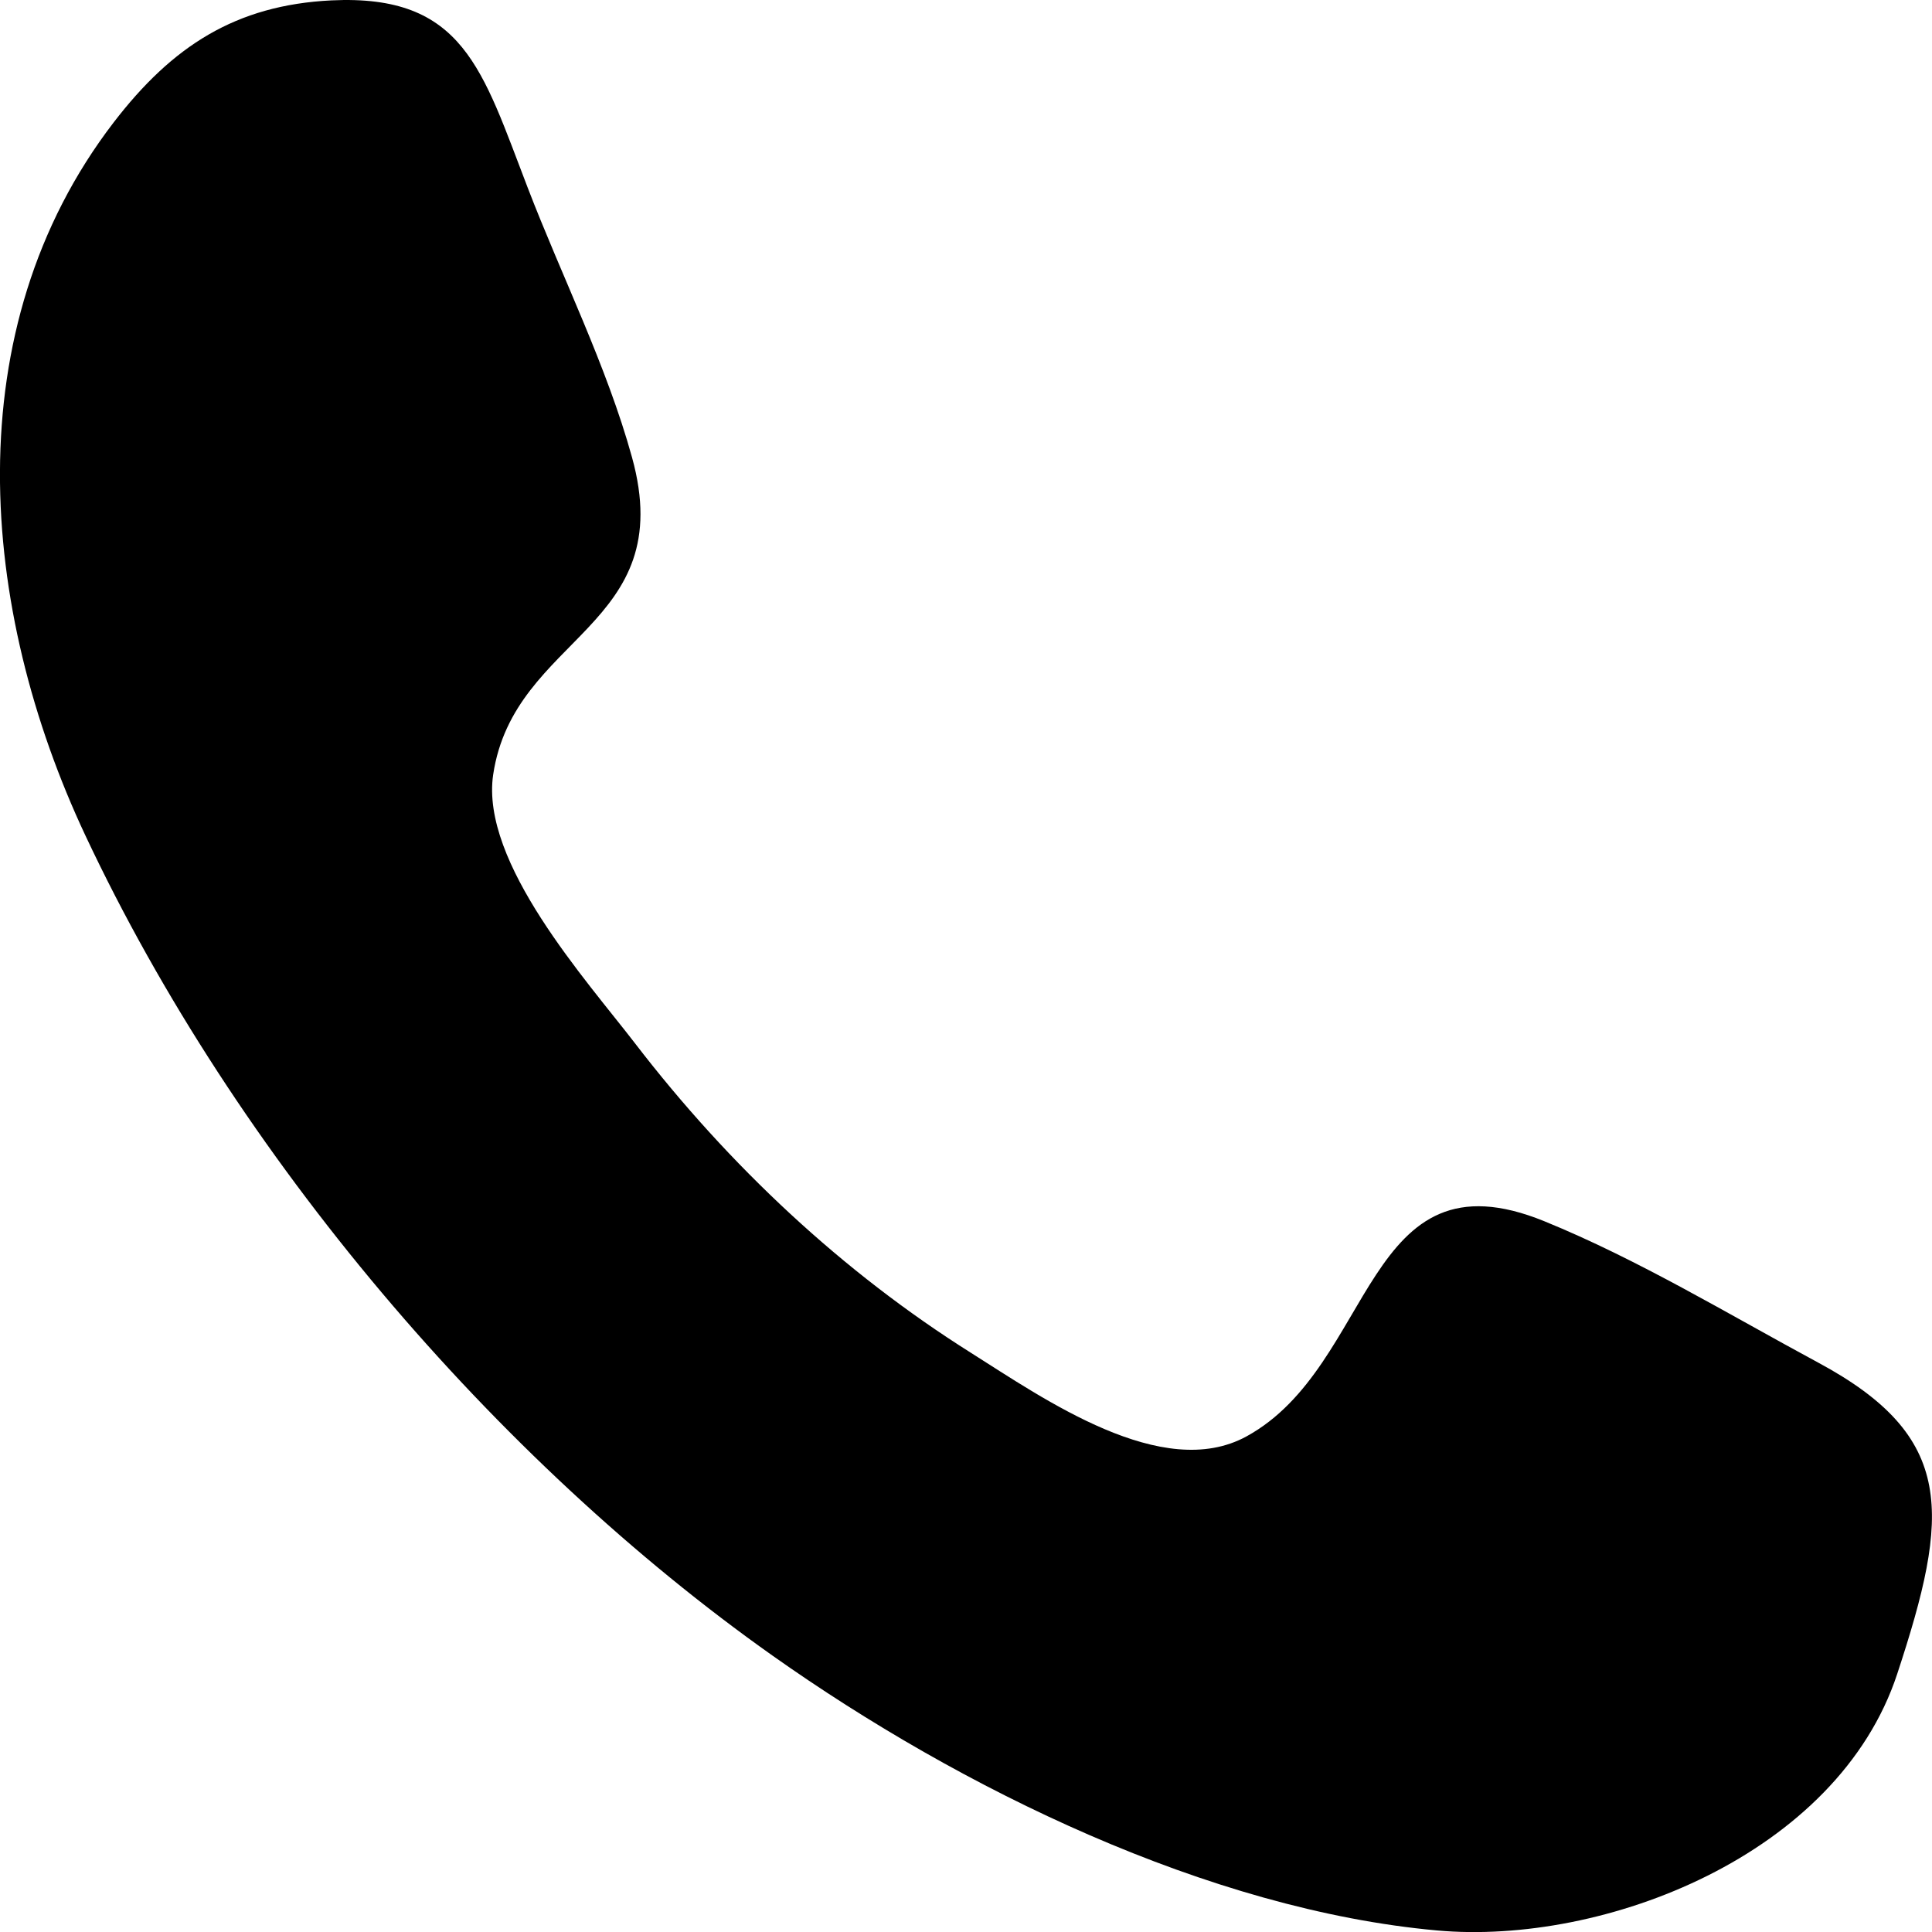
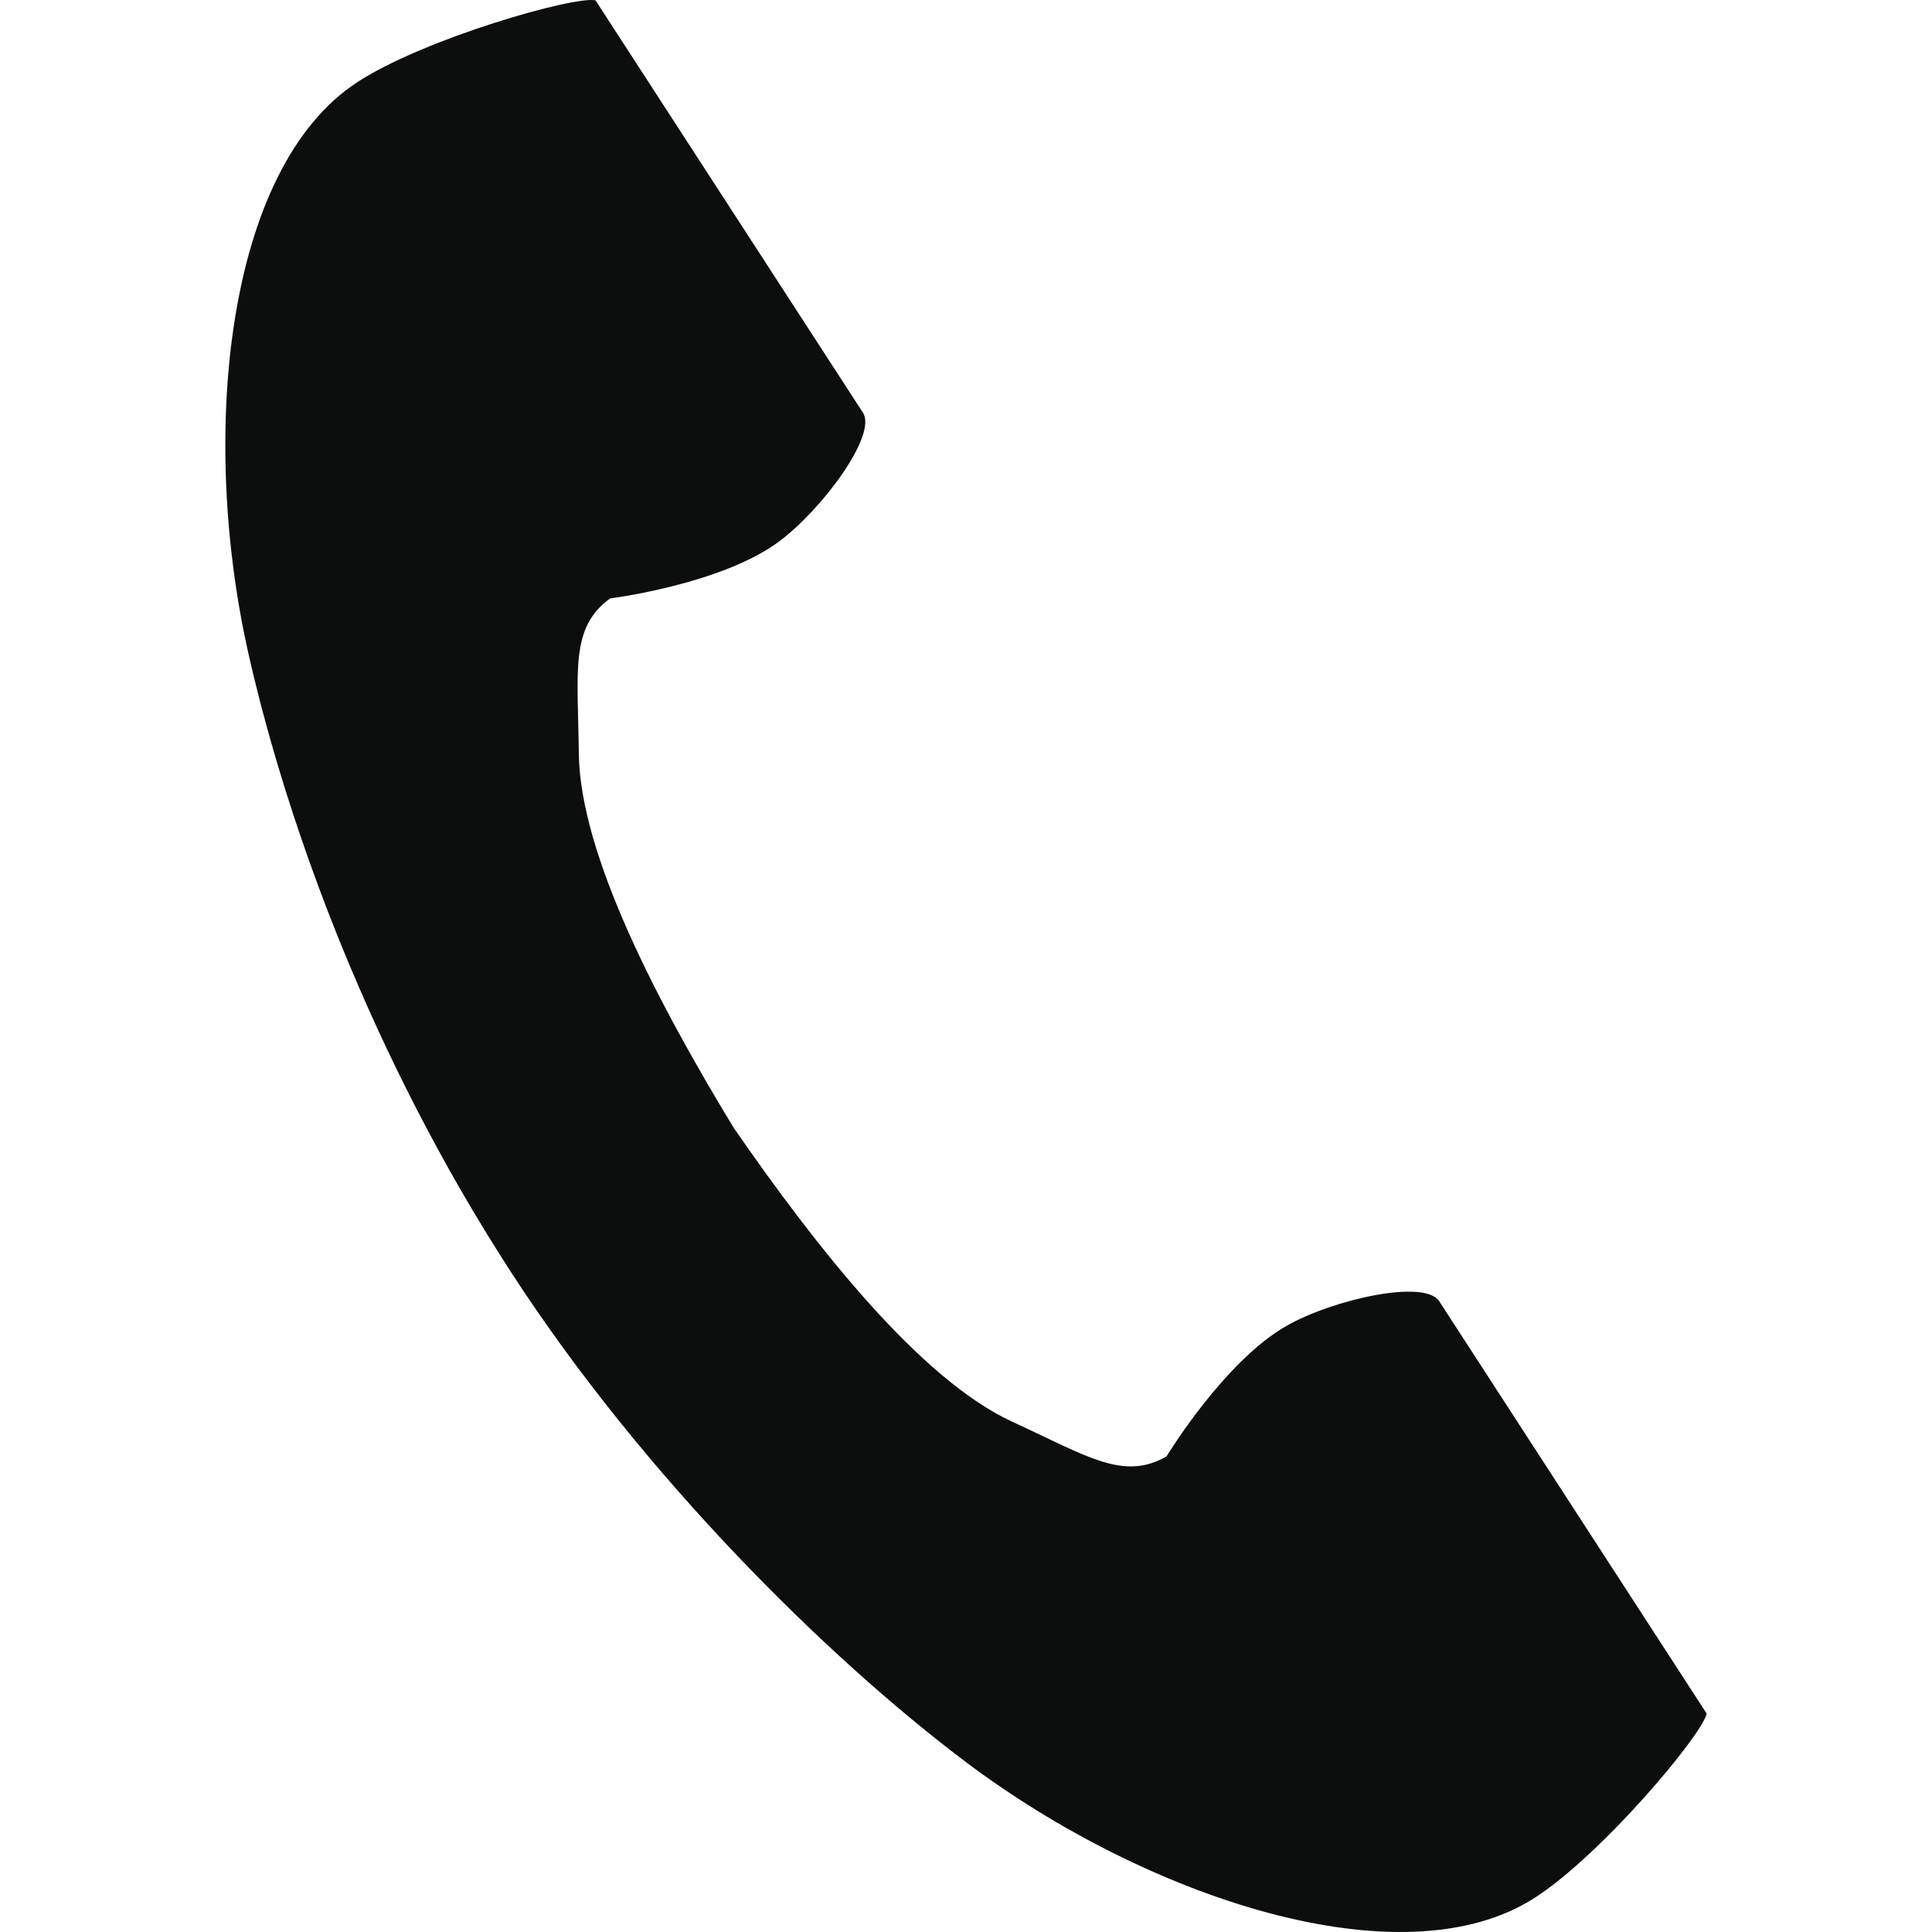
- <svg xmlns="http://www.w3.org/2000/svg" width="800px" height="800px" viewBox="0 0 15 15" version="1.1">
-   <defs>
- 
- </defs>
-   <g id="Page-1" stroke="none" stroke-width="1" fill="none" fill-rule="evenodd">
-     <g id="Dribbble-Light-Preview" transform="translate(-103, -7321)" fill="#000000">
-       <g id="icons" transform="translate(56, 160)">
-         <path d="M61.73,7173.996 C61.267,7175.403 59.453,7176.105 58.157,7175.988 C56.387,7175.828 54.461,7174.889 52.999,7173.855 C50.85,7172.335 48.837,7169.984 47.664,7167.489 C46.835,7165.726 46.649,7163.558 47.882,7161.951 C48.338,7161.357 48.831,7161.04 49.572,7161.003 C50.6,7160.953 50.744,7161.541 51.097,7162.457 C51.36,7163.142 51.711,7163.841 51.907,7164.551 C52.274,7165.876 50.991,7165.931 50.829,7167.014 C50.728,7167.697 51.556,7168.613 51.93,7169.1 C52.663,7170.054 53.544,7170.877 54.538,7171.503 C55.107,7171.862 56.026,7172.509 56.678,7172.152 C57.682,7171.602 57.587,7169.909 58.991,7170.482 C59.718,7170.778 60.422,7171.205 61.116,7171.579 C62.189,7172.156 62.139,7172.754 61.73,7173.996 C61.424,7174.924 62.036,7173.068 61.73,7173.996" id="call-[#192]">
- 
- </path>
-       </g>
+ <svg xmlns="http://www.w3.org/2000/svg" height="800px" width="800px" version="1.1" id="_x32_" viewBox="0 0 512 512" xml:space="preserve" fill="#0c0d0d">
+   <g id="SVGRepo_bgCarrier" stroke-width="0" />
+   <g id="SVGRepo_tracerCarrier" stroke-linecap="round" stroke-linejoin="round" />
+   <g id="SVGRepo_iconCarrier">
+     <style type="text/css"> .st0{fill:#0c0d0d;} </style>
+     <g>
+       <path class="st0" d="M94.811,21.696c-35.18,22.816-42.091,94.135-28.809,152.262c10.344,45.266,32.336,105.987,69.42,163.165 c34.886,53.79,83.557,102.022,120.669,129.928c47.657,35.832,115.594,58.608,150.774,35.792 c17.789-11.537,44.218-43.058,45.424-48.714c0,0-15.498-23.896-18.899-29.14l-51.972-80.135 c-3.862-5.955-28.082-0.512-40.386,6.457c-16.597,9.404-31.882,34.636-31.882,34.636c-11.38,6.575-20.912,0.024-40.828-9.142 c-24.477-11.262-51.997-46.254-73.9-77.947c-20.005-32.923-40.732-72.322-41.032-99.264c-0.247-21.922-2.341-33.296,8.304-41.006 c0,0,29.272-3.666,44.627-14.984c11.381-8.392,26.228-28.286,22.366-34.242l-51.972-80.134c-3.401-5.244-18.899-29.14-18.899-29.14 C152.159-1.117,112.6,10.159,94.811,21.696z" />
    </g>
  </g>
</svg>
